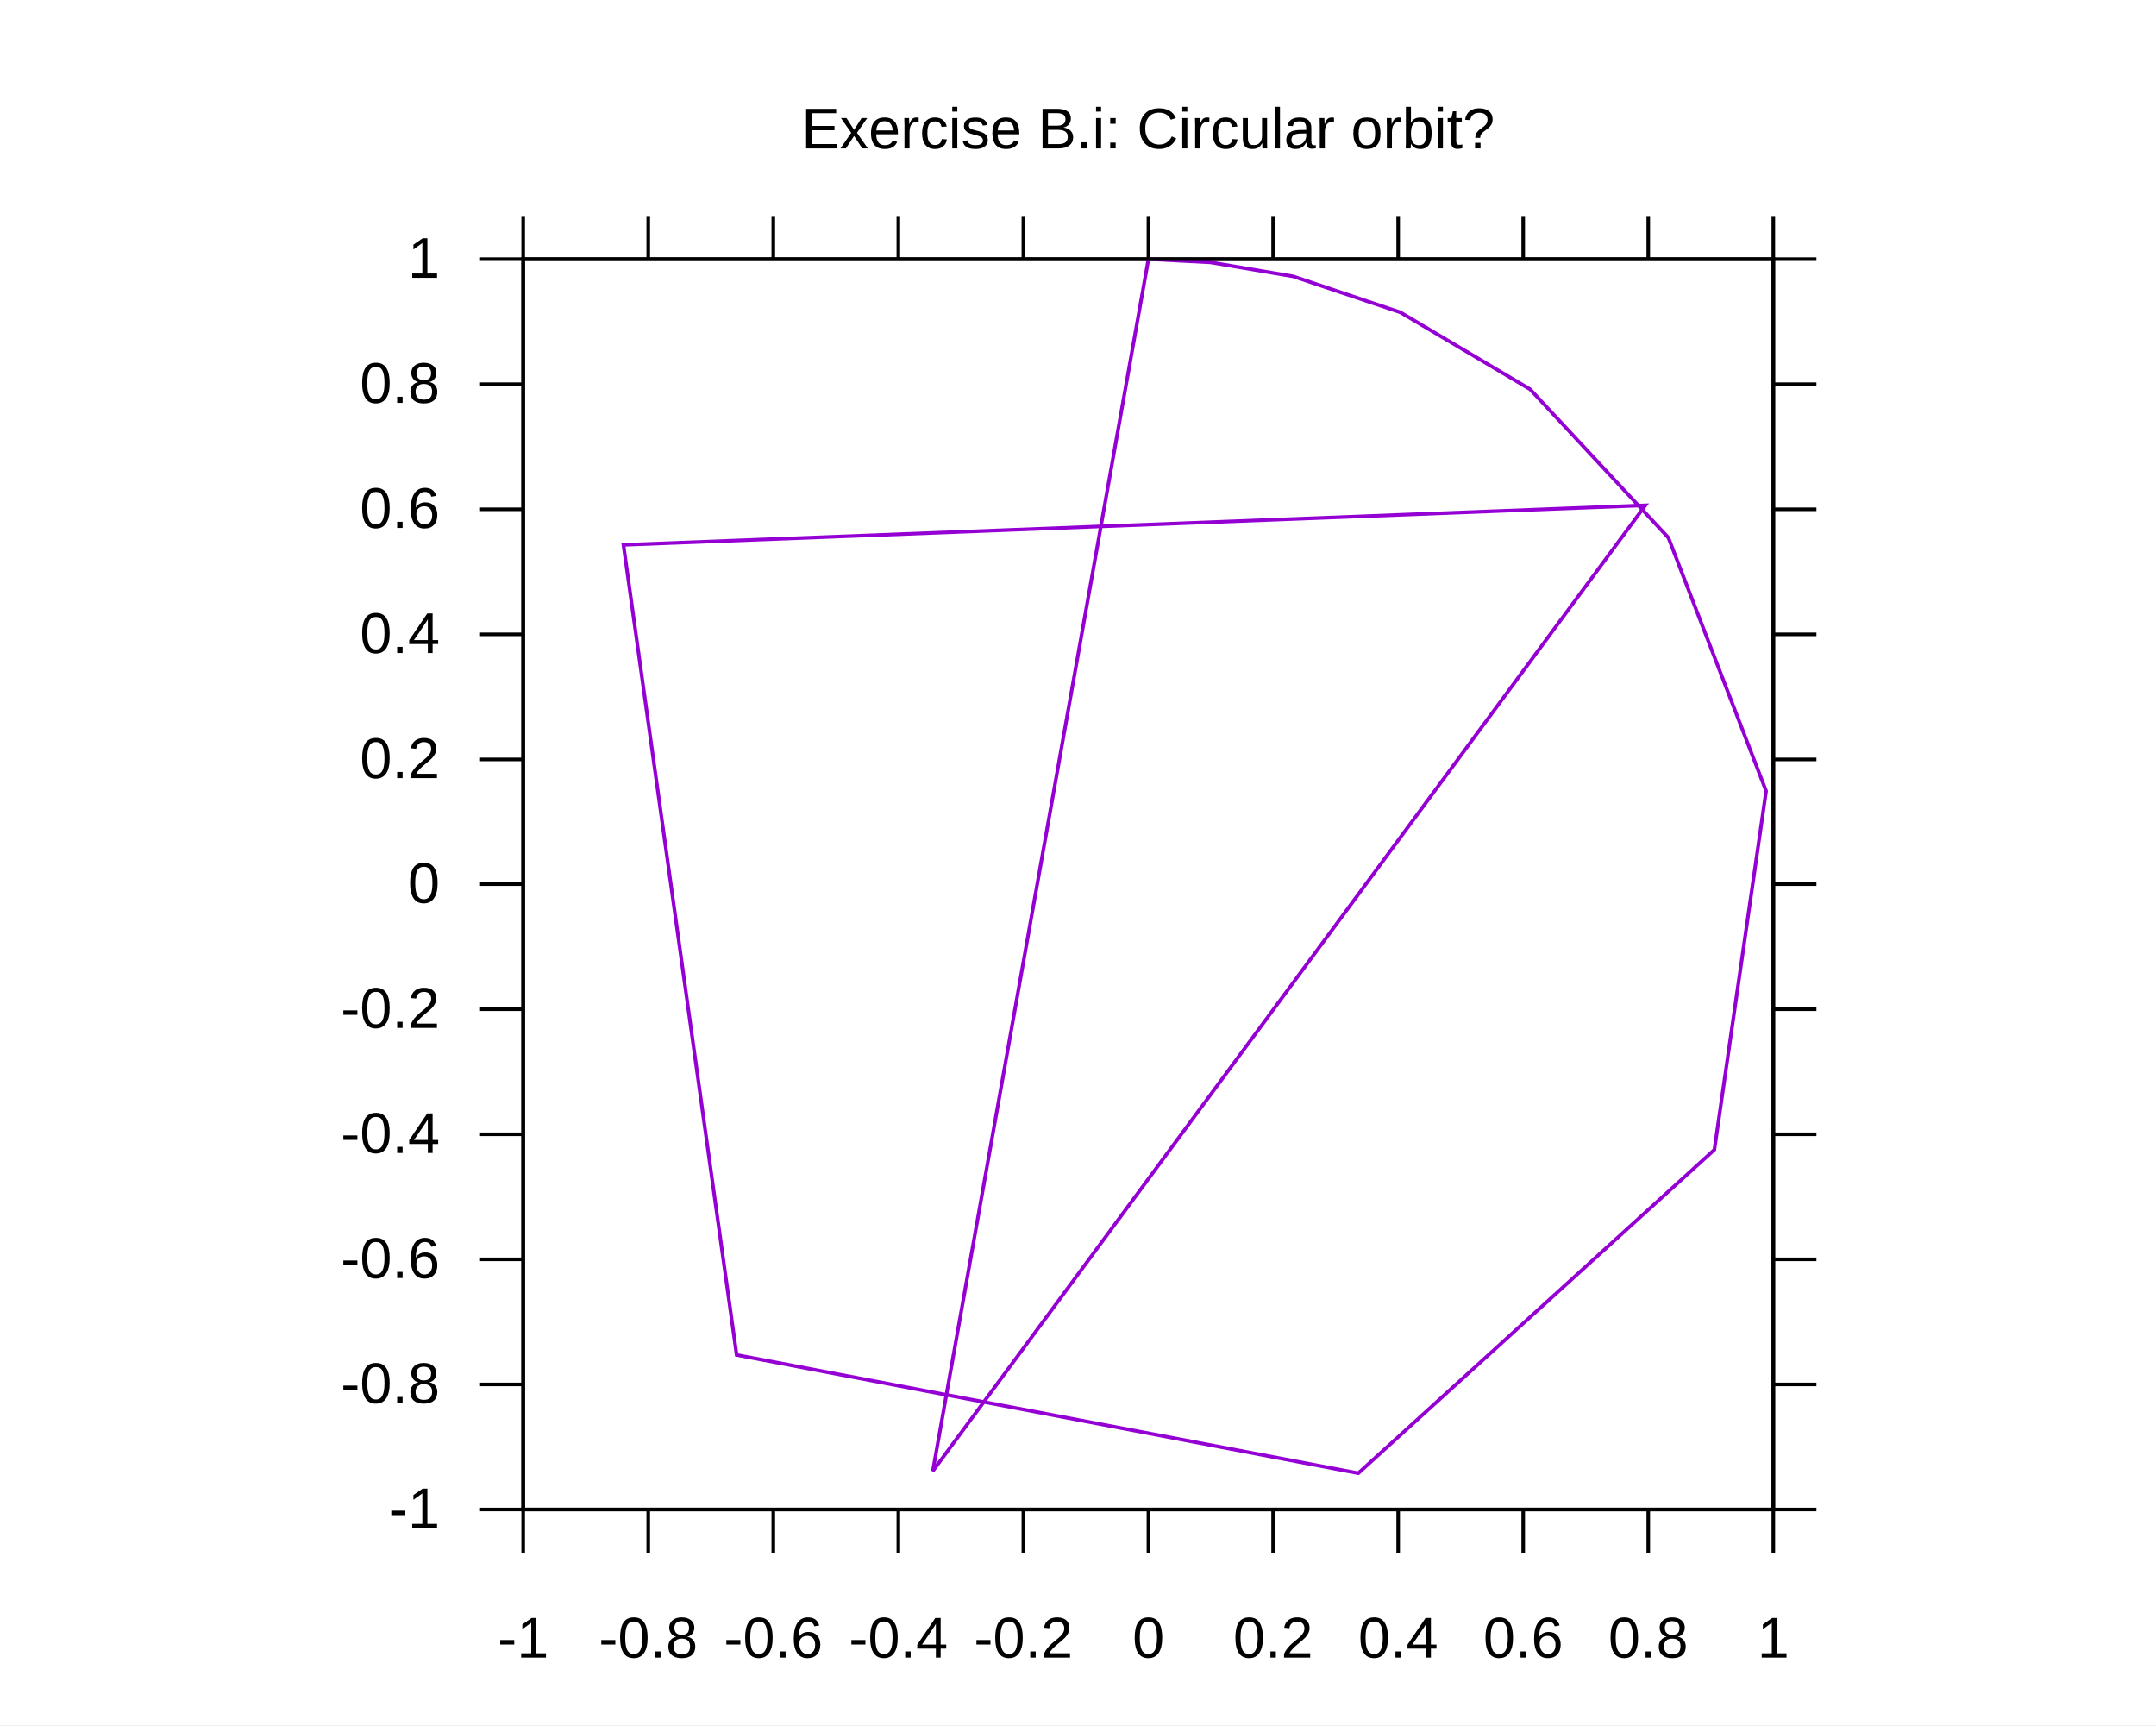
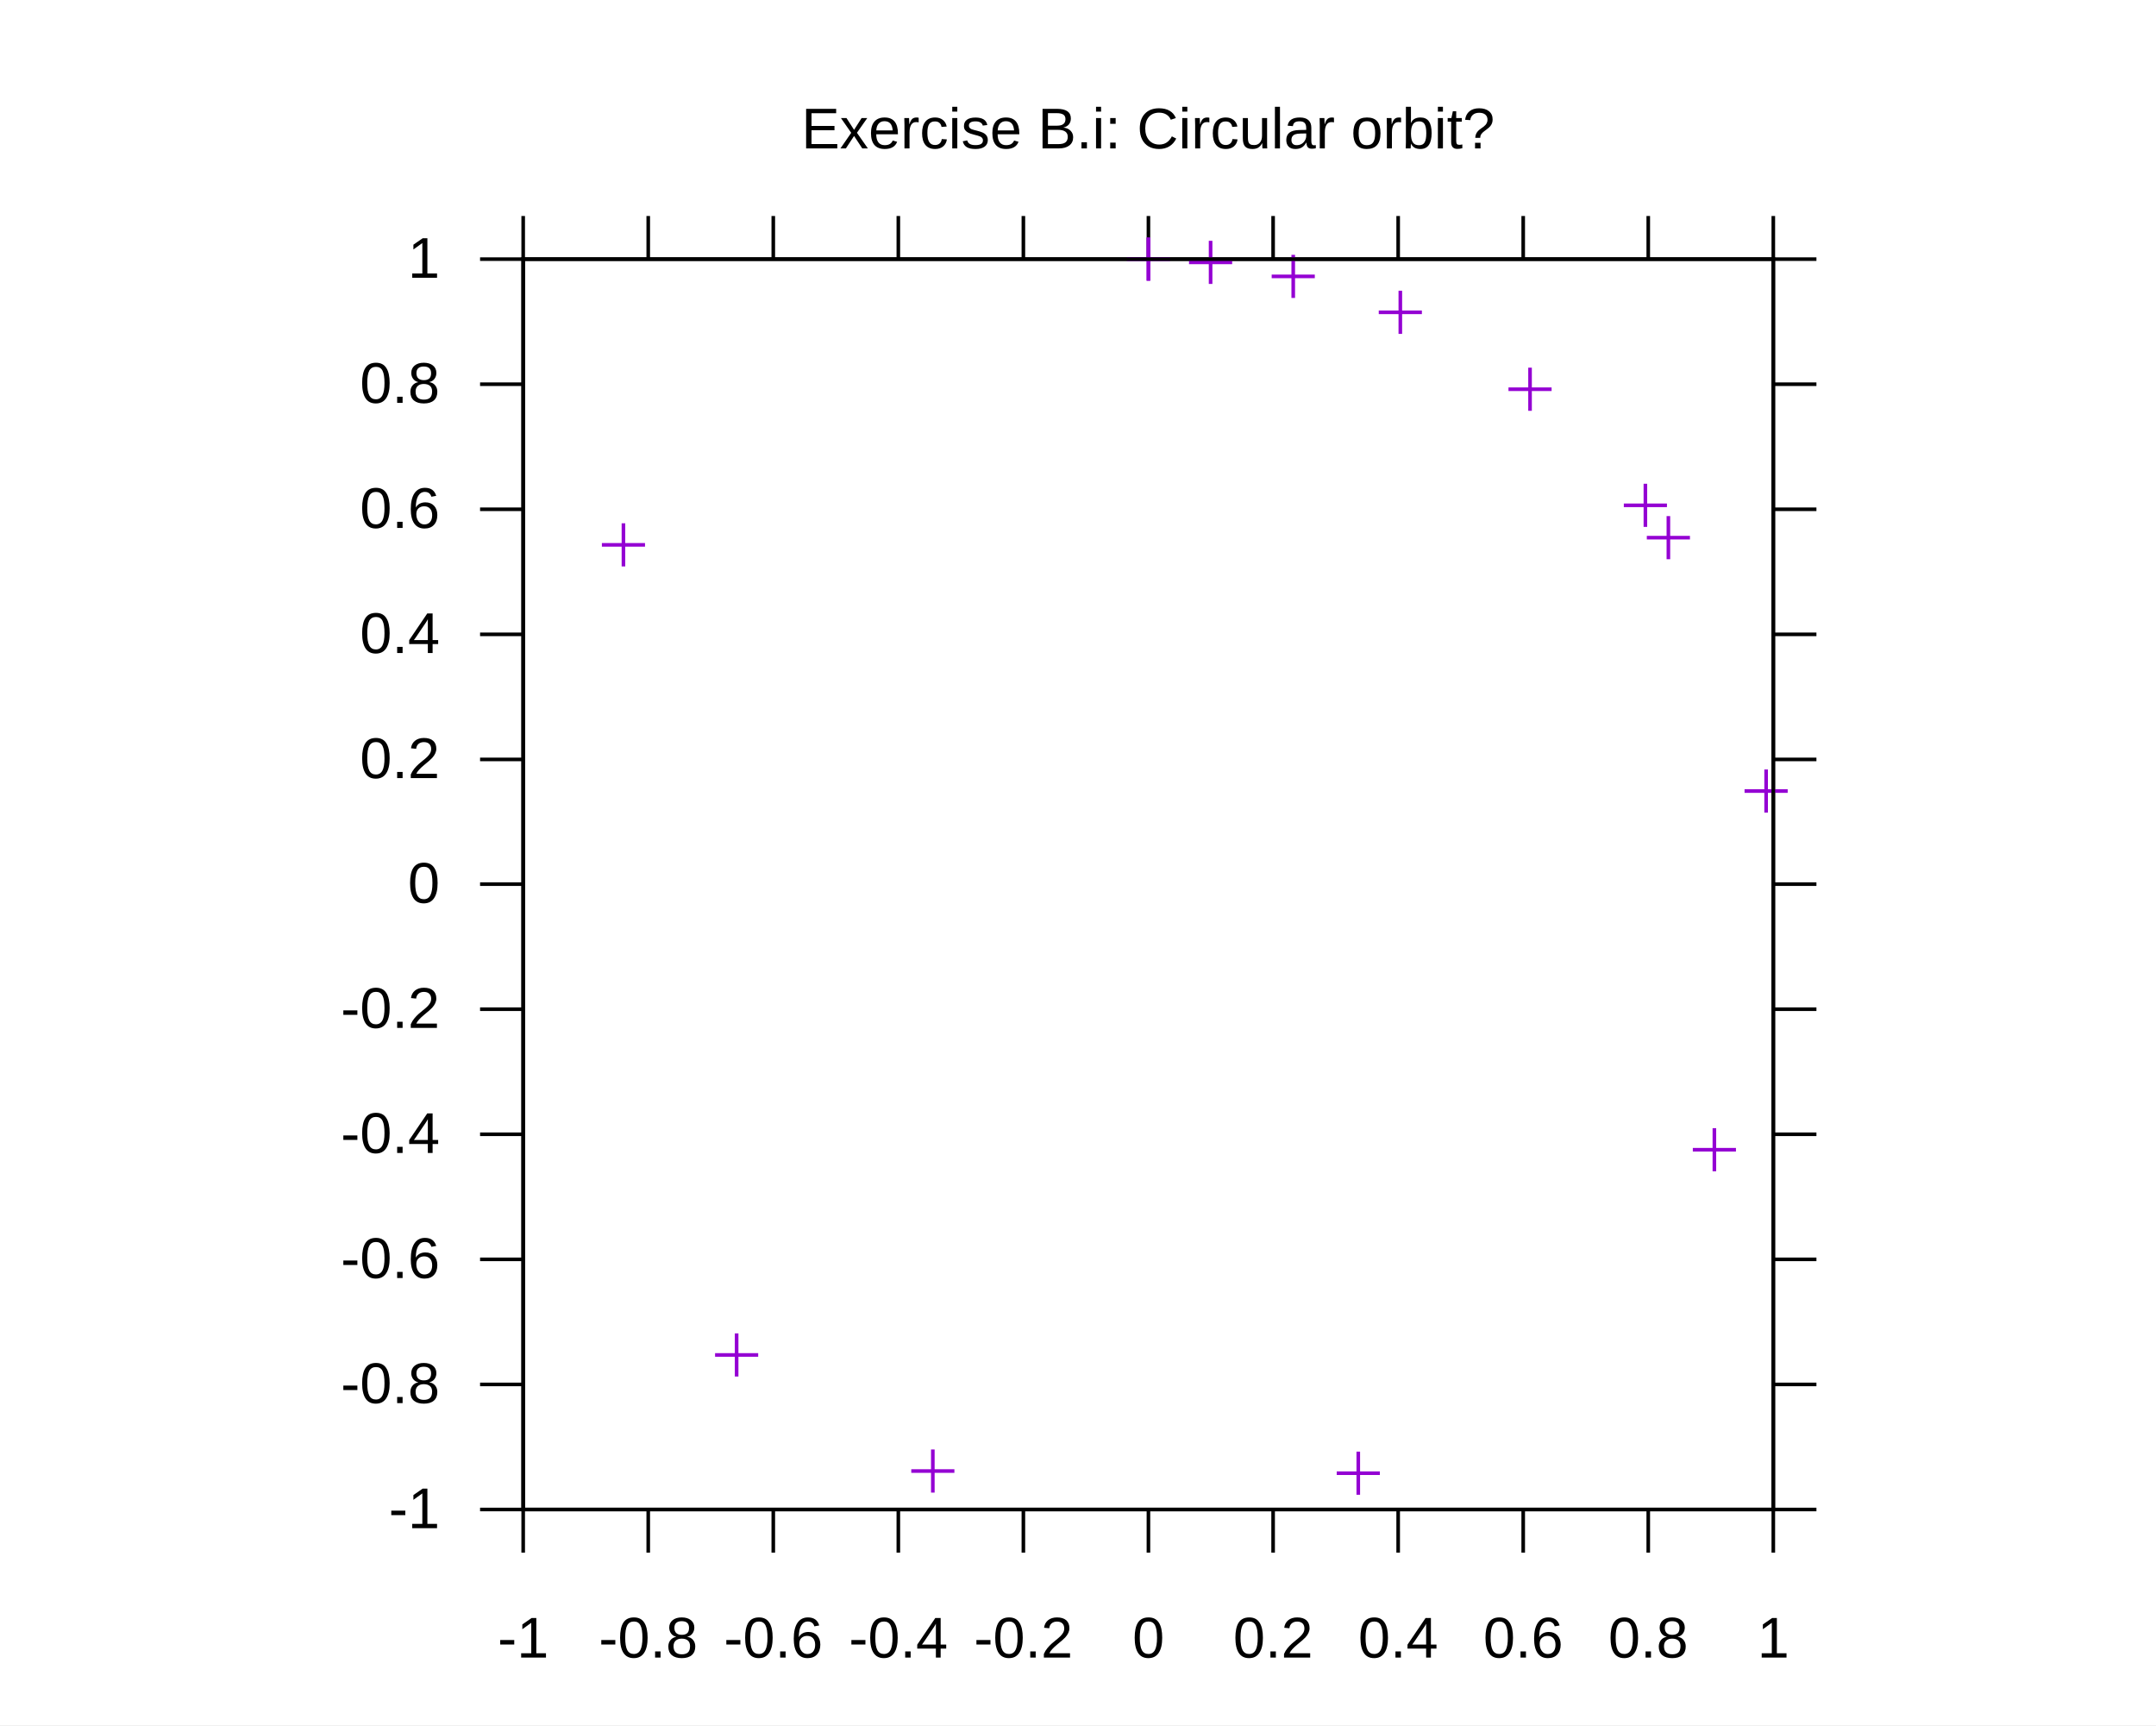
<svg xmlns="http://www.w3.org/2000/svg" xmlns:xlink="http://www.w3.org/1999/xlink" width="600" height="480" viewBox="0 0 600 480">
  <g id="gnuplot_canvas">
    <rect x="0" y="0" width="600" height="480" fill="#ffffff" />
    <defs>
      <circle id="gpDot" r="0.5" stroke-width="0.5" />
      <path id="gpPt0" stroke-width="0.167" stroke="currentColor" d="M-1,0 h2 M0,-1 v2" />
      <path id="gpPt1" stroke-width="0.167" stroke="currentColor" d="M-1,-1 L1,1 M1,-1 L-1,1" />
      <path id="gpPt2" stroke-width="0.167" stroke="currentColor" d="M-1,0 L1,0 M0,-1 L0,1 M-1,-1 L1,1 M-1,1 L1,-1" />
      <rect id="gpPt3" stroke-width="0.167" stroke="currentColor" x="-1" y="-1" width="2" height="2" />
      <rect id="gpPt4" stroke-width="0.167" stroke="currentColor" fill="currentColor" x="-1" y="-1" width="2" height="2" />
      <circle id="gpPt5" stroke-width="0.167" stroke="currentColor" cx="0" cy="0" r="1" />
      <use xlink:href="#gpPt5" id="gpPt6" fill="currentColor" stroke="none" />
      <path id="gpPt7" stroke-width="0.167" stroke="currentColor" d="M0,-1.33 L-1.33,0.67 L1.33,0.67 z" />
      <use xlink:href="#gpPt7" id="gpPt8" fill="currentColor" stroke="none" />
      <use xlink:href="#gpPt7" id="gpPt9" stroke="currentColor" transform="rotate(180)" />
      <use xlink:href="#gpPt9" id="gpPt10" fill="currentColor" stroke="none" />
      <use xlink:href="#gpPt3" id="gpPt11" stroke="currentColor" transform="rotate(45)" />
      <use xlink:href="#gpPt11" id="gpPt12" fill="currentColor" stroke="none" />
      <path id="gpPt13" stroke-width="0.167" stroke="currentColor" d="M0,1.330 L1.265,0.411 L0.782,-1.067 L-0.782,-1.076 L-1.265,0.411 z" />
      <use xlink:href="#gpPt13" id="gpPt14" fill="currentColor" stroke="none" />
      <filter id="textbox" filterUnits="objectBoundingBox" x="0" y="0" height="1" width="1">
        <feFlood flood-color="#FFFFFF" flood-opacity="1" result="bgnd" />
        <feComposite in="SourceGraphic" in2="bgnd" operator="atop" />
      </filter>
      <filter id="greybox" filterUnits="objectBoundingBox" x="0" y="0" height="1" width="1">
        <feFlood flood-color="lightgrey" flood-opacity="1" result="grey" />
        <feComposite in="SourceGraphic" in2="grey" operator="atop" />
      </filter>
    </defs>
    <g fill="none" color="#FFFFFF" stroke="currentColor" stroke-width="1.00" stroke-linecap="butt" stroke-linejoin="miter">
</g>
    <g fill="none" color="black" stroke="currentColor" stroke-width="1.00" stroke-linecap="butt" stroke-linejoin="miter">
      <path stroke="black" d="M145.6,420.0 L133.6,420.0 M493.5,420.0 L505.5,420.0  " />
      <g transform="translate(122.4,425.2)" stroke="none" fill="black" font-family="Arial" font-size="16.00" text-anchor="end">
        <text>
          <tspan font-family="Arial">-1</tspan>
        </text>
      </g>
    </g>
    <g fill="none" color="black" stroke="currentColor" stroke-width="1.00" stroke-linecap="butt" stroke-linejoin="miter">
      <path stroke="black" d="M145.6,385.2 L133.6,385.2 M493.5,385.2 L505.5,385.2  " />
      <g transform="translate(122.4,390.4)" stroke="none" fill="black" font-family="Arial" font-size="16.00" text-anchor="end">
        <text>
          <tspan font-family="Arial">-0.8</tspan>
        </text>
      </g>
    </g>
    <g fill="none" color="black" stroke="currentColor" stroke-width="1.00" stroke-linecap="butt" stroke-linejoin="miter">
      <path stroke="black" d="M145.6,350.4 L133.6,350.4 M493.5,350.4 L505.5,350.4  " />
      <g transform="translate(122.4,355.6)" stroke="none" fill="black" font-family="Arial" font-size="16.00" text-anchor="end">
        <text>
          <tspan font-family="Arial">-0.6</tspan>
        </text>
      </g>
    </g>
    <g fill="none" color="black" stroke="currentColor" stroke-width="1.00" stroke-linecap="butt" stroke-linejoin="miter">
      <path stroke="black" d="M145.6,315.6 L133.6,315.6 M493.5,315.6 L505.5,315.6  " />
      <g transform="translate(122.4,320.8)" stroke="none" fill="black" font-family="Arial" font-size="16.00" text-anchor="end">
        <text>
          <tspan font-family="Arial">-0.4</tspan>
        </text>
      </g>
    </g>
    <g fill="none" color="black" stroke="currentColor" stroke-width="1.00" stroke-linecap="butt" stroke-linejoin="miter">
      <path stroke="black" d="M145.6,280.8 L133.6,280.8 M493.5,280.8 L505.5,280.8  " />
      <g transform="translate(122.4,286.0)" stroke="none" fill="black" font-family="Arial" font-size="16.00" text-anchor="end">
        <text>
          <tspan font-family="Arial">-0.2</tspan>
        </text>
      </g>
    </g>
    <g fill="none" color="black" stroke="currentColor" stroke-width="1.00" stroke-linecap="butt" stroke-linejoin="miter">
      <path stroke="black" d="M145.6,246.0 L133.6,246.0 M493.5,246.0 L505.5,246.0  " />
      <g transform="translate(122.4,251.2)" stroke="none" fill="black" font-family="Arial" font-size="16.00" text-anchor="end">
        <text>
          <tspan font-family="Arial"> 0</tspan>
        </text>
      </g>
    </g>
    <g fill="none" color="black" stroke="currentColor" stroke-width="1.00" stroke-linecap="butt" stroke-linejoin="miter">
      <path stroke="black" d="M145.6,211.3 L133.6,211.3 M493.5,211.3 L505.5,211.3  " />
      <g transform="translate(122.4,216.5)" stroke="none" fill="black" font-family="Arial" font-size="16.00" text-anchor="end">
        <text>
          <tspan font-family="Arial"> 0.2</tspan>
        </text>
      </g>
    </g>
    <g fill="none" color="black" stroke="currentColor" stroke-width="1.00" stroke-linecap="butt" stroke-linejoin="miter">
      <path stroke="black" d="M145.6,176.5 L133.6,176.5 M493.5,176.5 L505.5,176.5  " />
      <g transform="translate(122.4,181.7)" stroke="none" fill="black" font-family="Arial" font-size="16.00" text-anchor="end">
        <text>
          <tspan font-family="Arial"> 0.4</tspan>
        </text>
      </g>
    </g>
    <g fill="none" color="black" stroke="currentColor" stroke-width="1.00" stroke-linecap="butt" stroke-linejoin="miter">
      <path stroke="black" d="M145.6,141.7 L133.6,141.7 M493.5,141.7 L505.5,141.7  " />
      <g transform="translate(122.4,146.9)" stroke="none" fill="black" font-family="Arial" font-size="16.00" text-anchor="end">
        <text>
          <tspan font-family="Arial"> 0.6</tspan>
        </text>
      </g>
    </g>
    <g fill="none" color="black" stroke="currentColor" stroke-width="1.00" stroke-linecap="butt" stroke-linejoin="miter">
      <path stroke="black" d="M145.6,106.9 L133.6,106.9 M493.5,106.9 L505.5,106.9  " />
      <g transform="translate(122.4,112.1)" stroke="none" fill="black" font-family="Arial" font-size="16.00" text-anchor="end">
        <text>
          <tspan font-family="Arial"> 0.8</tspan>
        </text>
      </g>
    </g>
    <g fill="none" color="black" stroke="currentColor" stroke-width="1.00" stroke-linecap="butt" stroke-linejoin="miter">
      <path stroke="black" d="M145.6,72.1 L133.6,72.1 M493.5,72.1 L505.5,72.1  " />
      <g transform="translate(122.4,77.3)" stroke="none" fill="black" font-family="Arial" font-size="16.00" text-anchor="end">
        <text>
          <tspan font-family="Arial"> 1</tspan>
        </text>
      </g>
    </g>
    <g fill="none" color="black" stroke="currentColor" stroke-width="1.00" stroke-linecap="butt" stroke-linejoin="miter">
      <path stroke="black" d="M145.6,420.0 L145.6,432.0 M145.6,72.1 L145.6,60.1  " />
      <g transform="translate(145.6,461.2)" stroke="none" fill="black" font-family="Arial" font-size="16.00" text-anchor="middle">
        <text>
          <tspan font-family="Arial">-1</tspan>
        </text>
      </g>
    </g>
    <g fill="none" color="black" stroke="currentColor" stroke-width="1.00" stroke-linecap="butt" stroke-linejoin="miter">
      <path stroke="black" d="M180.4,420.0 L180.4,432.0 M180.4,72.1 L180.4,60.1  " />
      <g transform="translate(180.4,461.2)" stroke="none" fill="black" font-family="Arial" font-size="16.00" text-anchor="middle">
        <text>
          <tspan font-family="Arial">-0.8</tspan>
        </text>
      </g>
    </g>
    <g fill="none" color="black" stroke="currentColor" stroke-width="1.00" stroke-linecap="butt" stroke-linejoin="miter">
      <path stroke="black" d="M215.2,420.0 L215.2,432.0 M215.2,72.1 L215.2,60.1  " />
      <g transform="translate(215.2,461.2)" stroke="none" fill="black" font-family="Arial" font-size="16.00" text-anchor="middle">
        <text>
          <tspan font-family="Arial">-0.6</tspan>
        </text>
      </g>
    </g>
    <g fill="none" color="black" stroke="currentColor" stroke-width="1.00" stroke-linecap="butt" stroke-linejoin="miter">
      <path stroke="black" d="M250.0,420.0 L250.0,432.0 M250.0,72.1 L250.0,60.1  " />
      <g transform="translate(250.0,461.2)" stroke="none" fill="black" font-family="Arial" font-size="16.00" text-anchor="middle">
        <text>
          <tspan font-family="Arial">-0.4</tspan>
        </text>
      </g>
    </g>
    <g fill="none" color="black" stroke="currentColor" stroke-width="1.00" stroke-linecap="butt" stroke-linejoin="miter">
      <path stroke="black" d="M284.8,420.0 L284.8,432.0 M284.8,72.1 L284.8,60.1  " />
      <g transform="translate(284.8,461.2)" stroke="none" fill="black" font-family="Arial" font-size="16.00" text-anchor="middle">
        <text>
          <tspan font-family="Arial">-0.2</tspan>
        </text>
      </g>
    </g>
    <g fill="none" color="black" stroke="currentColor" stroke-width="1.00" stroke-linecap="butt" stroke-linejoin="miter">
      <path stroke="black" d="M319.6,420.0 L319.6,432.0 M319.6,72.1 L319.6,60.1  " />
      <g transform="translate(319.6,461.2)" stroke="none" fill="black" font-family="Arial" font-size="16.00" text-anchor="middle">
        <text>
          <tspan font-family="Arial"> 0</tspan>
        </text>
      </g>
    </g>
    <g fill="none" color="black" stroke="currentColor" stroke-width="1.00" stroke-linecap="butt" stroke-linejoin="miter">
      <path stroke="black" d="M354.3,420.0 L354.3,432.0 M354.3,72.1 L354.3,60.1  " />
      <g transform="translate(354.3,461.2)" stroke="none" fill="black" font-family="Arial" font-size="16.00" text-anchor="middle">
        <text>
          <tspan font-family="Arial"> 0.2</tspan>
        </text>
      </g>
    </g>
    <g fill="none" color="black" stroke="currentColor" stroke-width="1.00" stroke-linecap="butt" stroke-linejoin="miter">
      <path stroke="black" d="M389.1,420.0 L389.1,432.0 M389.1,72.1 L389.1,60.1  " />
      <g transform="translate(389.1,461.2)" stroke="none" fill="black" font-family="Arial" font-size="16.00" text-anchor="middle">
        <text>
          <tspan font-family="Arial"> 0.4</tspan>
        </text>
      </g>
    </g>
    <g fill="none" color="black" stroke="currentColor" stroke-width="1.00" stroke-linecap="butt" stroke-linejoin="miter">
      <path stroke="black" d="M423.9,420.0 L423.9,432.0 M423.9,72.1 L423.9,60.1  " />
      <g transform="translate(423.9,461.2)" stroke="none" fill="black" font-family="Arial" font-size="16.00" text-anchor="middle">
        <text>
          <tspan font-family="Arial"> 0.6</tspan>
        </text>
      </g>
    </g>
    <g fill="none" color="black" stroke="currentColor" stroke-width="1.00" stroke-linecap="butt" stroke-linejoin="miter">
      <path stroke="black" d="M458.7,420.0 L458.7,432.0 M458.7,72.1 L458.7,60.1  " />
      <g transform="translate(458.7,461.2)" stroke="none" fill="black" font-family="Arial" font-size="16.00" text-anchor="middle">
        <text>
          <tspan font-family="Arial"> 0.8</tspan>
        </text>
      </g>
    </g>
    <g fill="none" color="black" stroke="currentColor" stroke-width="1.00" stroke-linecap="butt" stroke-linejoin="miter">
      <path stroke="black" d="M493.5,420.0 L493.5,432.0 M493.5,72.1 L493.5,60.1  " />
      <g transform="translate(493.5,461.2)" stroke="none" fill="black" font-family="Arial" font-size="16.00" text-anchor="middle">
        <text>
          <tspan font-family="Arial"> 1</tspan>
        </text>
      </g>
    </g>
    <g fill="none" color="black" stroke="currentColor" stroke-width="1.00" stroke-linecap="butt" stroke-linejoin="miter">
</g>
    <g fill="none" color="black" stroke="currentColor" stroke-width="1.00" stroke-linecap="butt" stroke-linejoin="miter">
      <path stroke="black" d="M145.6,72.1 L145.6,420.0 L493.5,420.0 L493.5,72.1 L145.6,72.1 Z  " />
    </g>
    <g fill="none" color="black" stroke="currentColor" stroke-width="1.00" stroke-linecap="butt" stroke-linejoin="miter">
      <g transform="translate(319.5,41.3)" stroke="none" fill="black" font-family="Arial" font-size="16.00" text-anchor="middle">
        <text>
          <tspan font-family="Arial">Exercise B.i: Circular orbit?</tspan>
        </text>
      </g>
    </g>
    <g id="gnuplot_plot_1">
      <g fill="none" color="black" stroke="currentColor" stroke-width="1.00" stroke-linecap="butt" stroke-linejoin="miter">
-         <path stroke="rgb(148,   0, 211)" d="M319.6,72.1 L336.9,73.0 L359.9,76.9 L389.7,86.9 L425.8,108.3 L464.3,149.6 L491.5,220.1 L477.1,319.9   L378.0,409.9 L205.0,377.0 L173.5,151.6 L457.9,140.6 L259.6,409.3 L319.6,72.1  " />
+         <use xlink:href="#gpPt0" transform="translate(319.6,72.1) scale(6.00)" color="rgb(148,   0, 211)" />
+         <use xlink:href="#gpPt0" transform="translate(336.9,73.0) scale(6.00)" color="rgb(148,   0, 211)" />
+         <use xlink:href="#gpPt0" transform="translate(359.9,76.9) scale(6.00)" color="rgb(148,   0, 211)" />
+         <use xlink:href="#gpPt0" transform="translate(389.7,86.9) scale(6.00)" color="rgb(148,   0, 211)" />
+         <use xlink:href="#gpPt0" transform="translate(425.8,108.3) scale(6.00)" color="rgb(148,   0, 211)" />
+         <use xlink:href="#gpPt0" transform="translate(464.3,149.6) scale(6.00)" color="rgb(148,   0, 211)" />
+         <use xlink:href="#gpPt0" transform="translate(491.5,220.1) scale(6.00)" color="rgb(148,   0, 211)" />
+         <use xlink:href="#gpPt0" transform="translate(477.1,319.9) scale(6.00)" color="rgb(148,   0, 211)" />
+         <use xlink:href="#gpPt0" transform="translate(378.0,409.9) scale(6.00)" color="rgb(148,   0, 211)" />
+         <use xlink:href="#gpPt0" transform="translate(205.0,377.0) scale(6.00)" color="rgb(148,   0, 211)" />
+         <use xlink:href="#gpPt0" transform="translate(173.5,151.6) scale(6.00)" color="rgb(148,   0, 211)" />
+         <use xlink:href="#gpPt0" transform="translate(457.9,140.6) scale(6.00)" color="rgb(148,   0, 211)" />
+         <use xlink:href="#gpPt0" transform="translate(259.6,409.3) scale(6.00)" color="rgb(148,   0, 211)" />
+         <use xlink:href="#gpPt0" transform="translate(319.6,72.1) scale(6.00)" color="rgb(148,   0, 211)" />
      </g>
    </g>
    <g fill="none" color="#FFFFFF" stroke="rgb(148,   0, 211)" stroke-width="2.00" stroke-linecap="butt" stroke-linejoin="miter">
</g>
    <g fill="none" color="black" stroke="currentColor" stroke-width="2.00" stroke-linecap="butt" stroke-linejoin="miter">
</g>
    <g fill="none" color="black" stroke="black" stroke-width="1.00" stroke-linecap="butt" stroke-linejoin="miter">
</g>
    <g fill="none" color="black" stroke="currentColor" stroke-width="1.00" stroke-linecap="butt" stroke-linejoin="miter">
      <path stroke="black" d="M145.6,72.1 L145.6,420.0 L493.5,420.0 L493.5,72.1 L145.6,72.1 Z  " />
    </g>
    <g fill="none" color="black" stroke="currentColor" stroke-width="1.00" stroke-linecap="butt" stroke-linejoin="miter">
</g>
  </g>
</svg>
